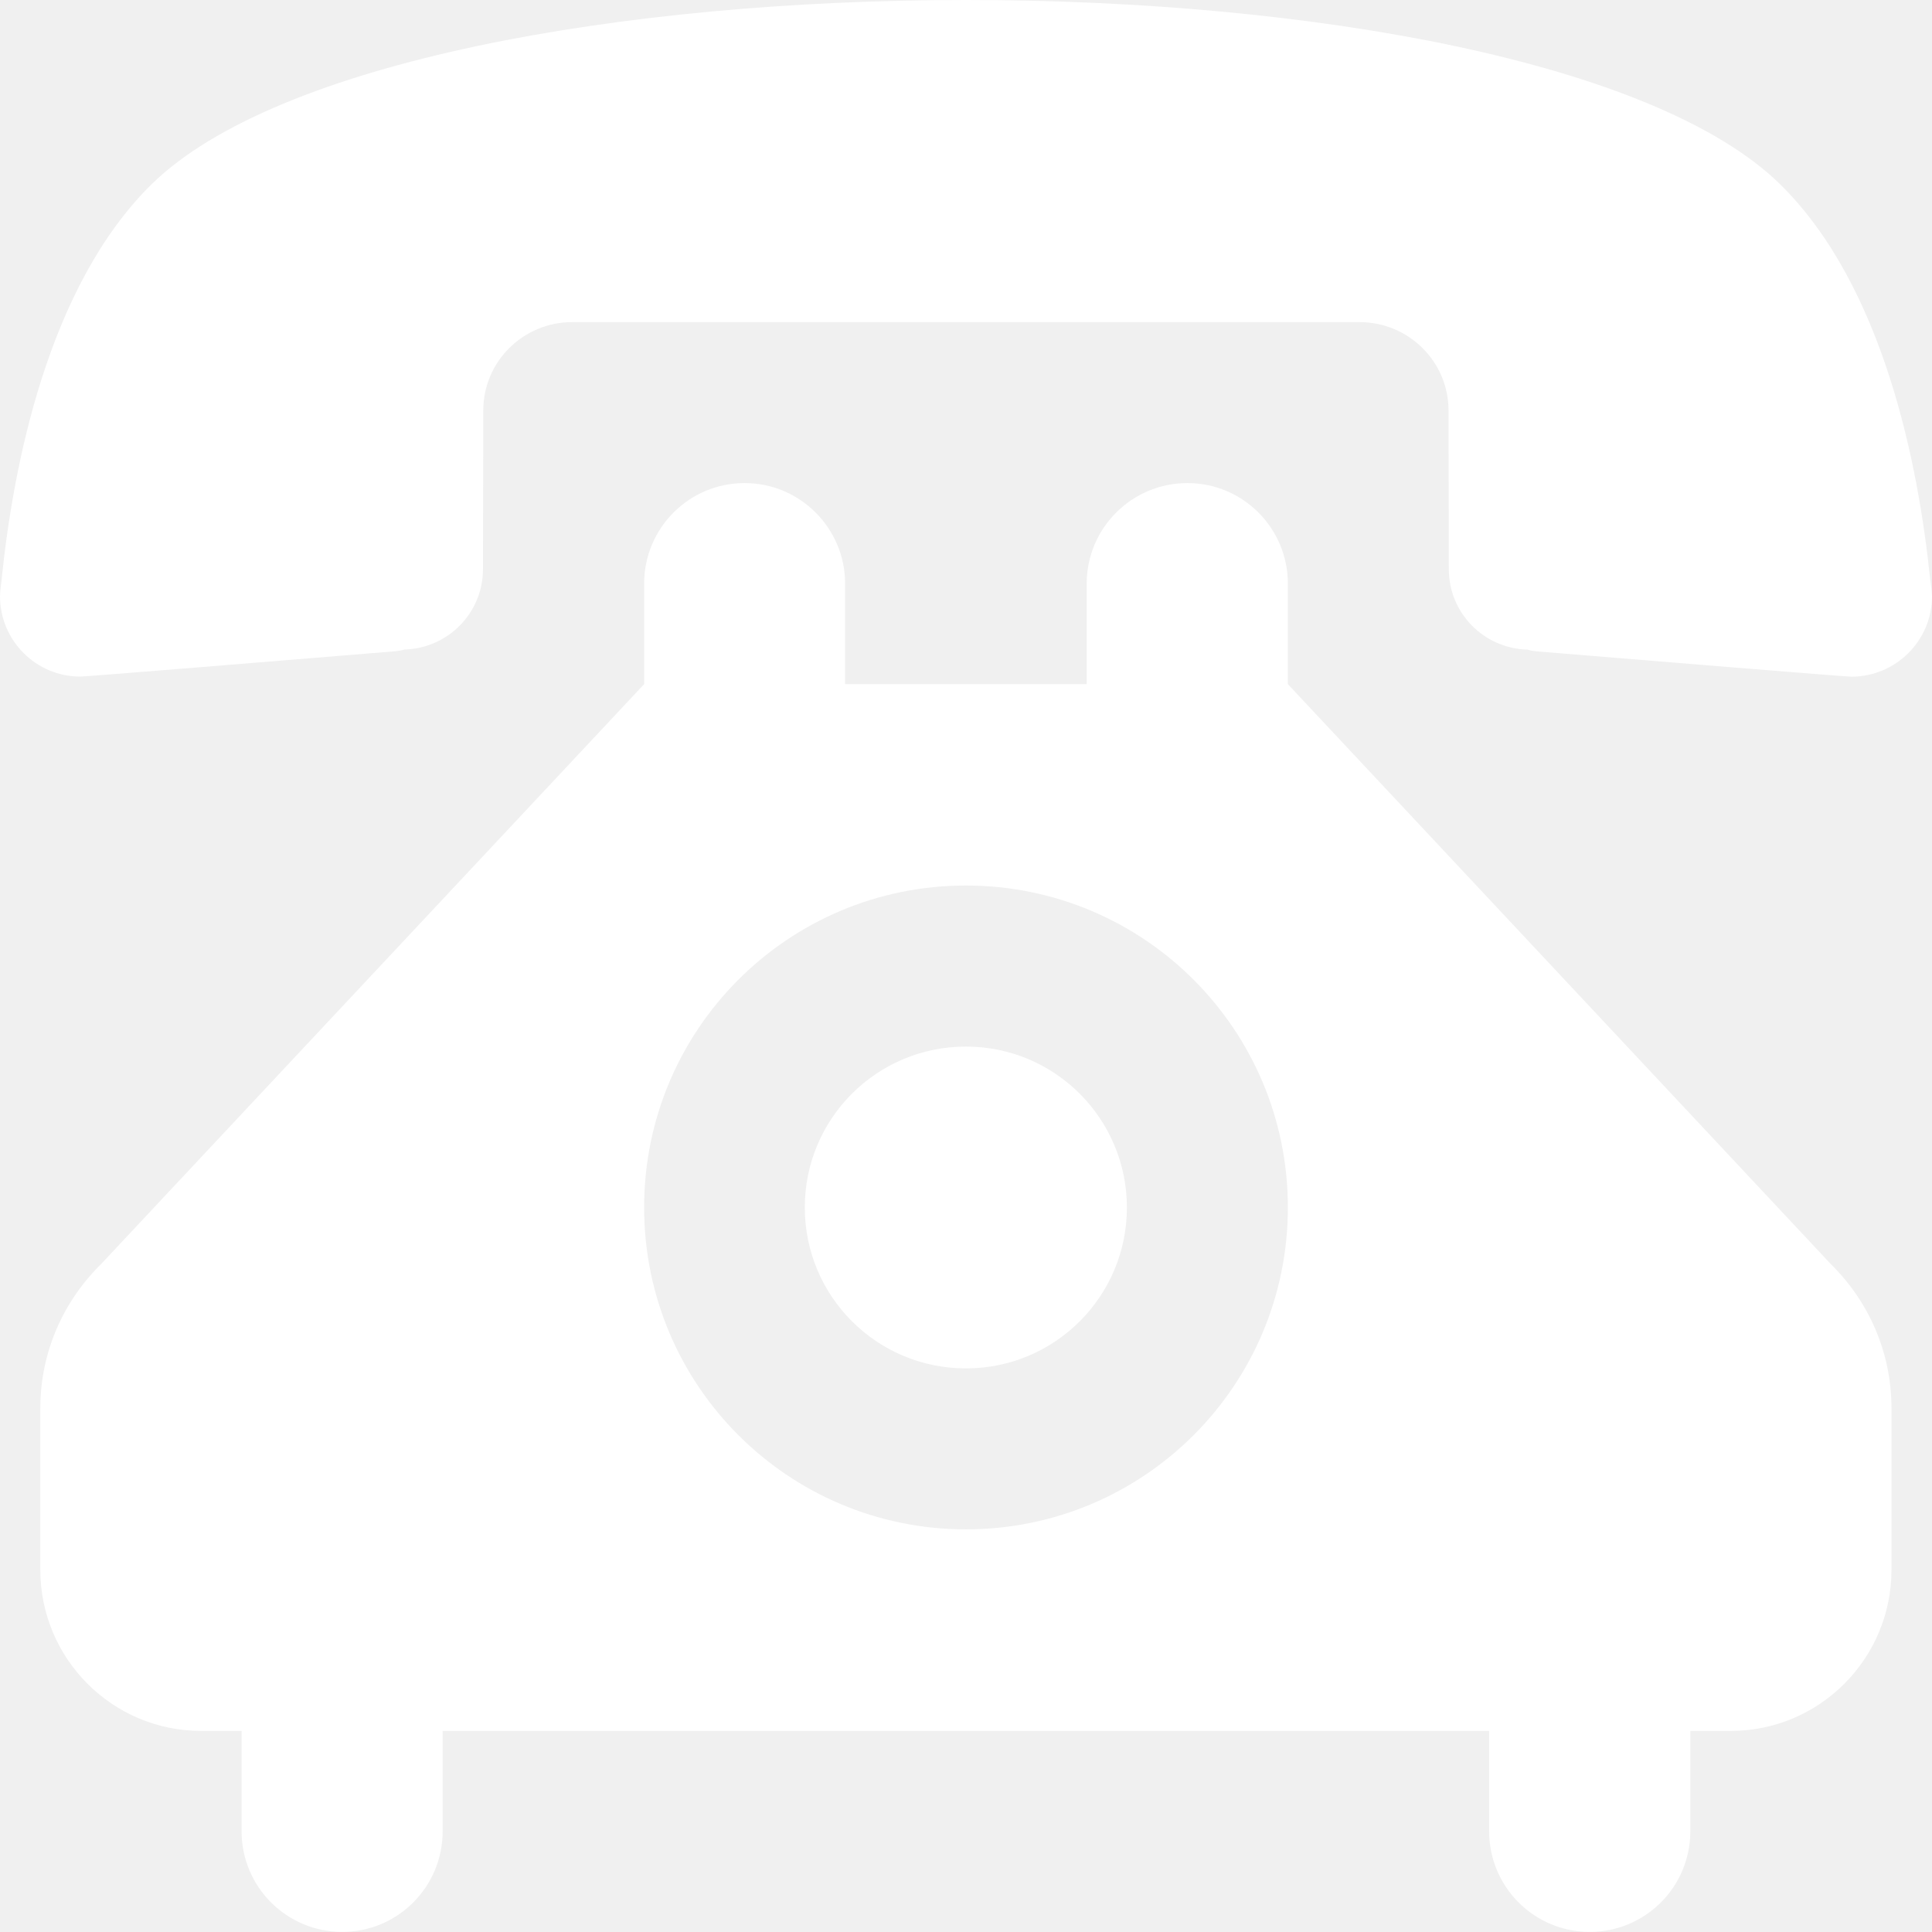
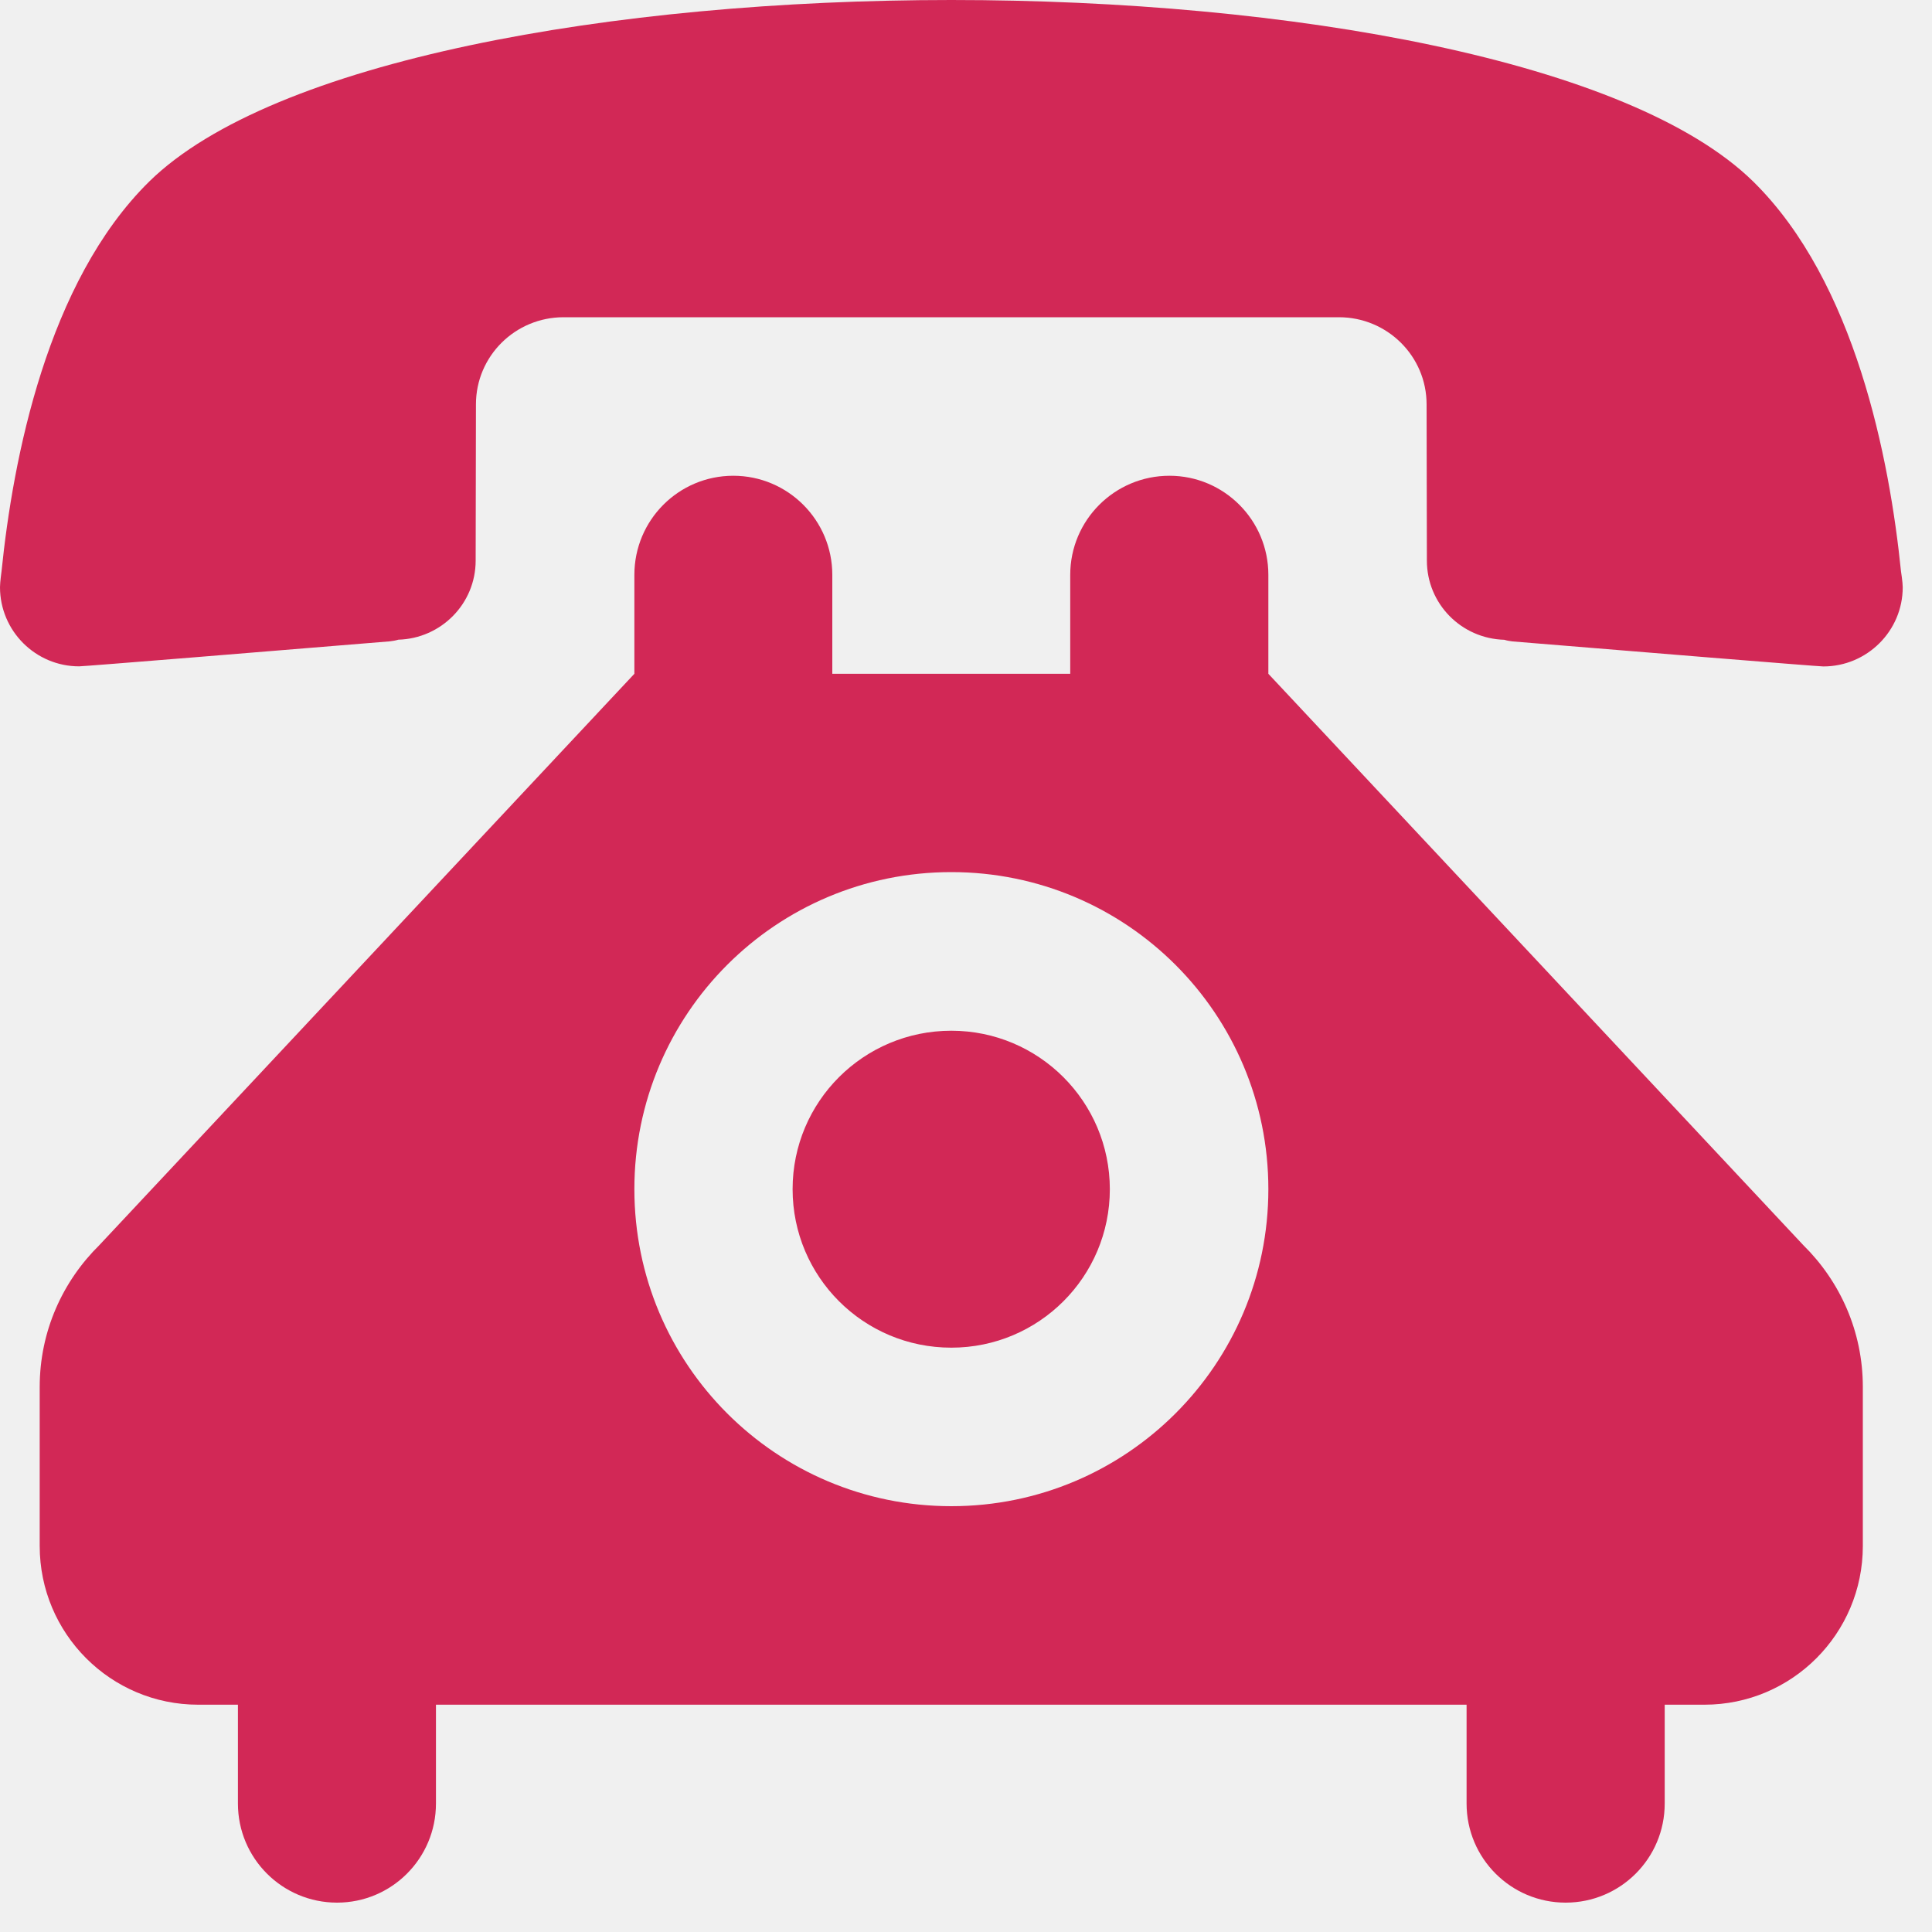
- <svg xmlns="http://www.w3.org/2000/svg" version="1.1" id="Layer_1" x="0px" y="0px" width="19.697px" height="19.696px" viewBox="0 0 19.697 19.696" enable-background="new 0 0 19.697 19.696" xml:space="preserve">
-   <path fill="#FFFFFF" d="M9.848,0C6.34,0,2.823,0.628,1.546,1.878c-1.058,1.04-1.412,2.874-1.53,4.035c0,0-0.016,0.115-0.016,0.165 c0,0.454,0.369,0.82,0.819,0.82c0.054,0,2.028-0.161,3.218-0.259c0.029-0.004,0.058-0.008,0.086-0.017 C4.566,6.61,4.924,6.25,4.924,5.803l0.003-1.617c0-0.5,0.407-0.902,0.907-0.902h8.027c0.499,0,0.907,0.402,0.907,0.902l0.003,1.617 c0,0.447,0.356,0.808,0.802,0.82c0.027,0.009,0.056,0.013,0.085,0.017c1.19,0.098,3.164,0.259,3.217,0.259 c0.451,0,0.822-0.366,0.822-0.82c0-0.05-0.018-0.165-0.018-0.165c-0.118-1.161-0.472-2.995-1.53-4.035 C16.873,0.628,13.356,0,9.848,0z M9.848,10.67c-0.908,0-1.643,0.733-1.643,1.64c0,0.907,0.734,1.641,1.643,1.641 c0.906,0,1.641-0.733,1.641-1.641C11.488,11.404,10.754,10.67,9.848,10.67z M8.616,6.975V5.951c0-0.567-0.46-1.026-1.025-1.026 c-0.566,0-1.024,0.459-1.024,1.026v1.024l-5.537,5.913c-0.382,0.376-0.619,0.894-0.619,1.47v1.646c0,0.907,0.734,1.643,1.641,1.643 h0.411v1.023c0,0.568,0.46,1.026,1.026,1.026c0.565,0,1.024-0.458,1.024-1.026v-1.023h10.669v1.023c0,0.568,0.46,1.026,1.025,1.026 c0.567,0,1.026-0.458,1.026-1.026v-1.023h0.411c0.905,0,1.64-0.735,1.64-1.643v-1.646c0-0.576-0.236-1.094-0.618-1.47L13.13,6.975 V5.951c0-0.567-0.459-1.026-1.024-1.026c-0.567,0-1.027,0.459-1.027,1.026v1.024H8.616z M9.848,9.028 c1.814,0,3.282,1.468,3.282,3.282s-1.468,3.282-3.282,3.282c-1.813,0-3.281-1.468-3.281-3.282S8.034,9.028,9.848,9.028z" />
+ <svg xmlns="http://www.w3.org/2000/svg" version="1.1" id="Layer_1" x="0px" y="0px" width="20" height="20" viewBox="0 0 20 20" enable-background="new 0 0 19.697 19.696" xml:space="preserve" fill="#d22856">
+   <path d="M9.848,0C6.34,0,2.823,0.628,1.546,1.878c-1.058,1.04-1.412,2.874-1.53,4.035c0,0-0.016,0.115-0.016,0.165 c0,0.454,0.369,0.82,0.819,0.82c0.054,0,2.028-0.161,3.218-0.259c0.029-0.004,0.058-0.008,0.086-0.017 C4.566,6.61,4.924,6.25,4.924,5.803l0.003-1.617c0-0.5,0.407-0.902,0.907-0.902h8.027c0.499,0,0.907,0.402,0.907,0.902l0.003,1.617 c0,0.447,0.356,0.808,0.802,0.82c0.027,0.009,0.056,0.013,0.085,0.017c1.19,0.098,3.164,0.259,3.217,0.259 c0.451,0,0.822-0.366,0.822-0.82c0-0.05-0.018-0.165-0.018-0.165c-0.118-1.161-0.472-2.995-1.53-4.035 C16.873,0.628,13.356,0,9.848,0z M9.848,10.67c-0.908,0-1.643,0.733-1.643,1.64c0,0.907,0.734,1.641,1.643,1.641 c0.906,0,1.641-0.733,1.641-1.641C11.488,11.404,10.754,10.67,9.848,10.67z M8.616,6.975V5.951c0-0.567-0.46-1.026-1.025-1.026 c-0.566,0-1.024,0.459-1.024,1.026v1.024l-5.537,5.913c-0.382,0.376-0.619,0.894-0.619,1.47v1.646c0,0.907,0.734,1.643,1.641,1.643 h0.411v1.023c0,0.568,0.46,1.026,1.026,1.026c0.565,0,1.024-0.458,1.024-1.026v-1.023h10.669v1.023c0,0.568,0.46,1.026,1.025,1.026 c0.567,0,1.026-0.458,1.026-1.026v-1.023h0.411c0.905,0,1.64-0.735,1.64-1.643v-1.646c0-0.576-0.236-1.094-0.618-1.47L13.13,6.975 V5.951c0-0.567-0.459-1.026-1.024-1.026c-0.567,0-1.027,0.459-1.027,1.026v1.024H8.616z M9.848,9.028 c1.814,0,3.282,1.468,3.282,3.282s-1.468,3.282-3.282,3.282c-1.813,0-3.281-1.468-3.281-3.282S8.034,9.028,9.848,9.028z" />
</svg>
